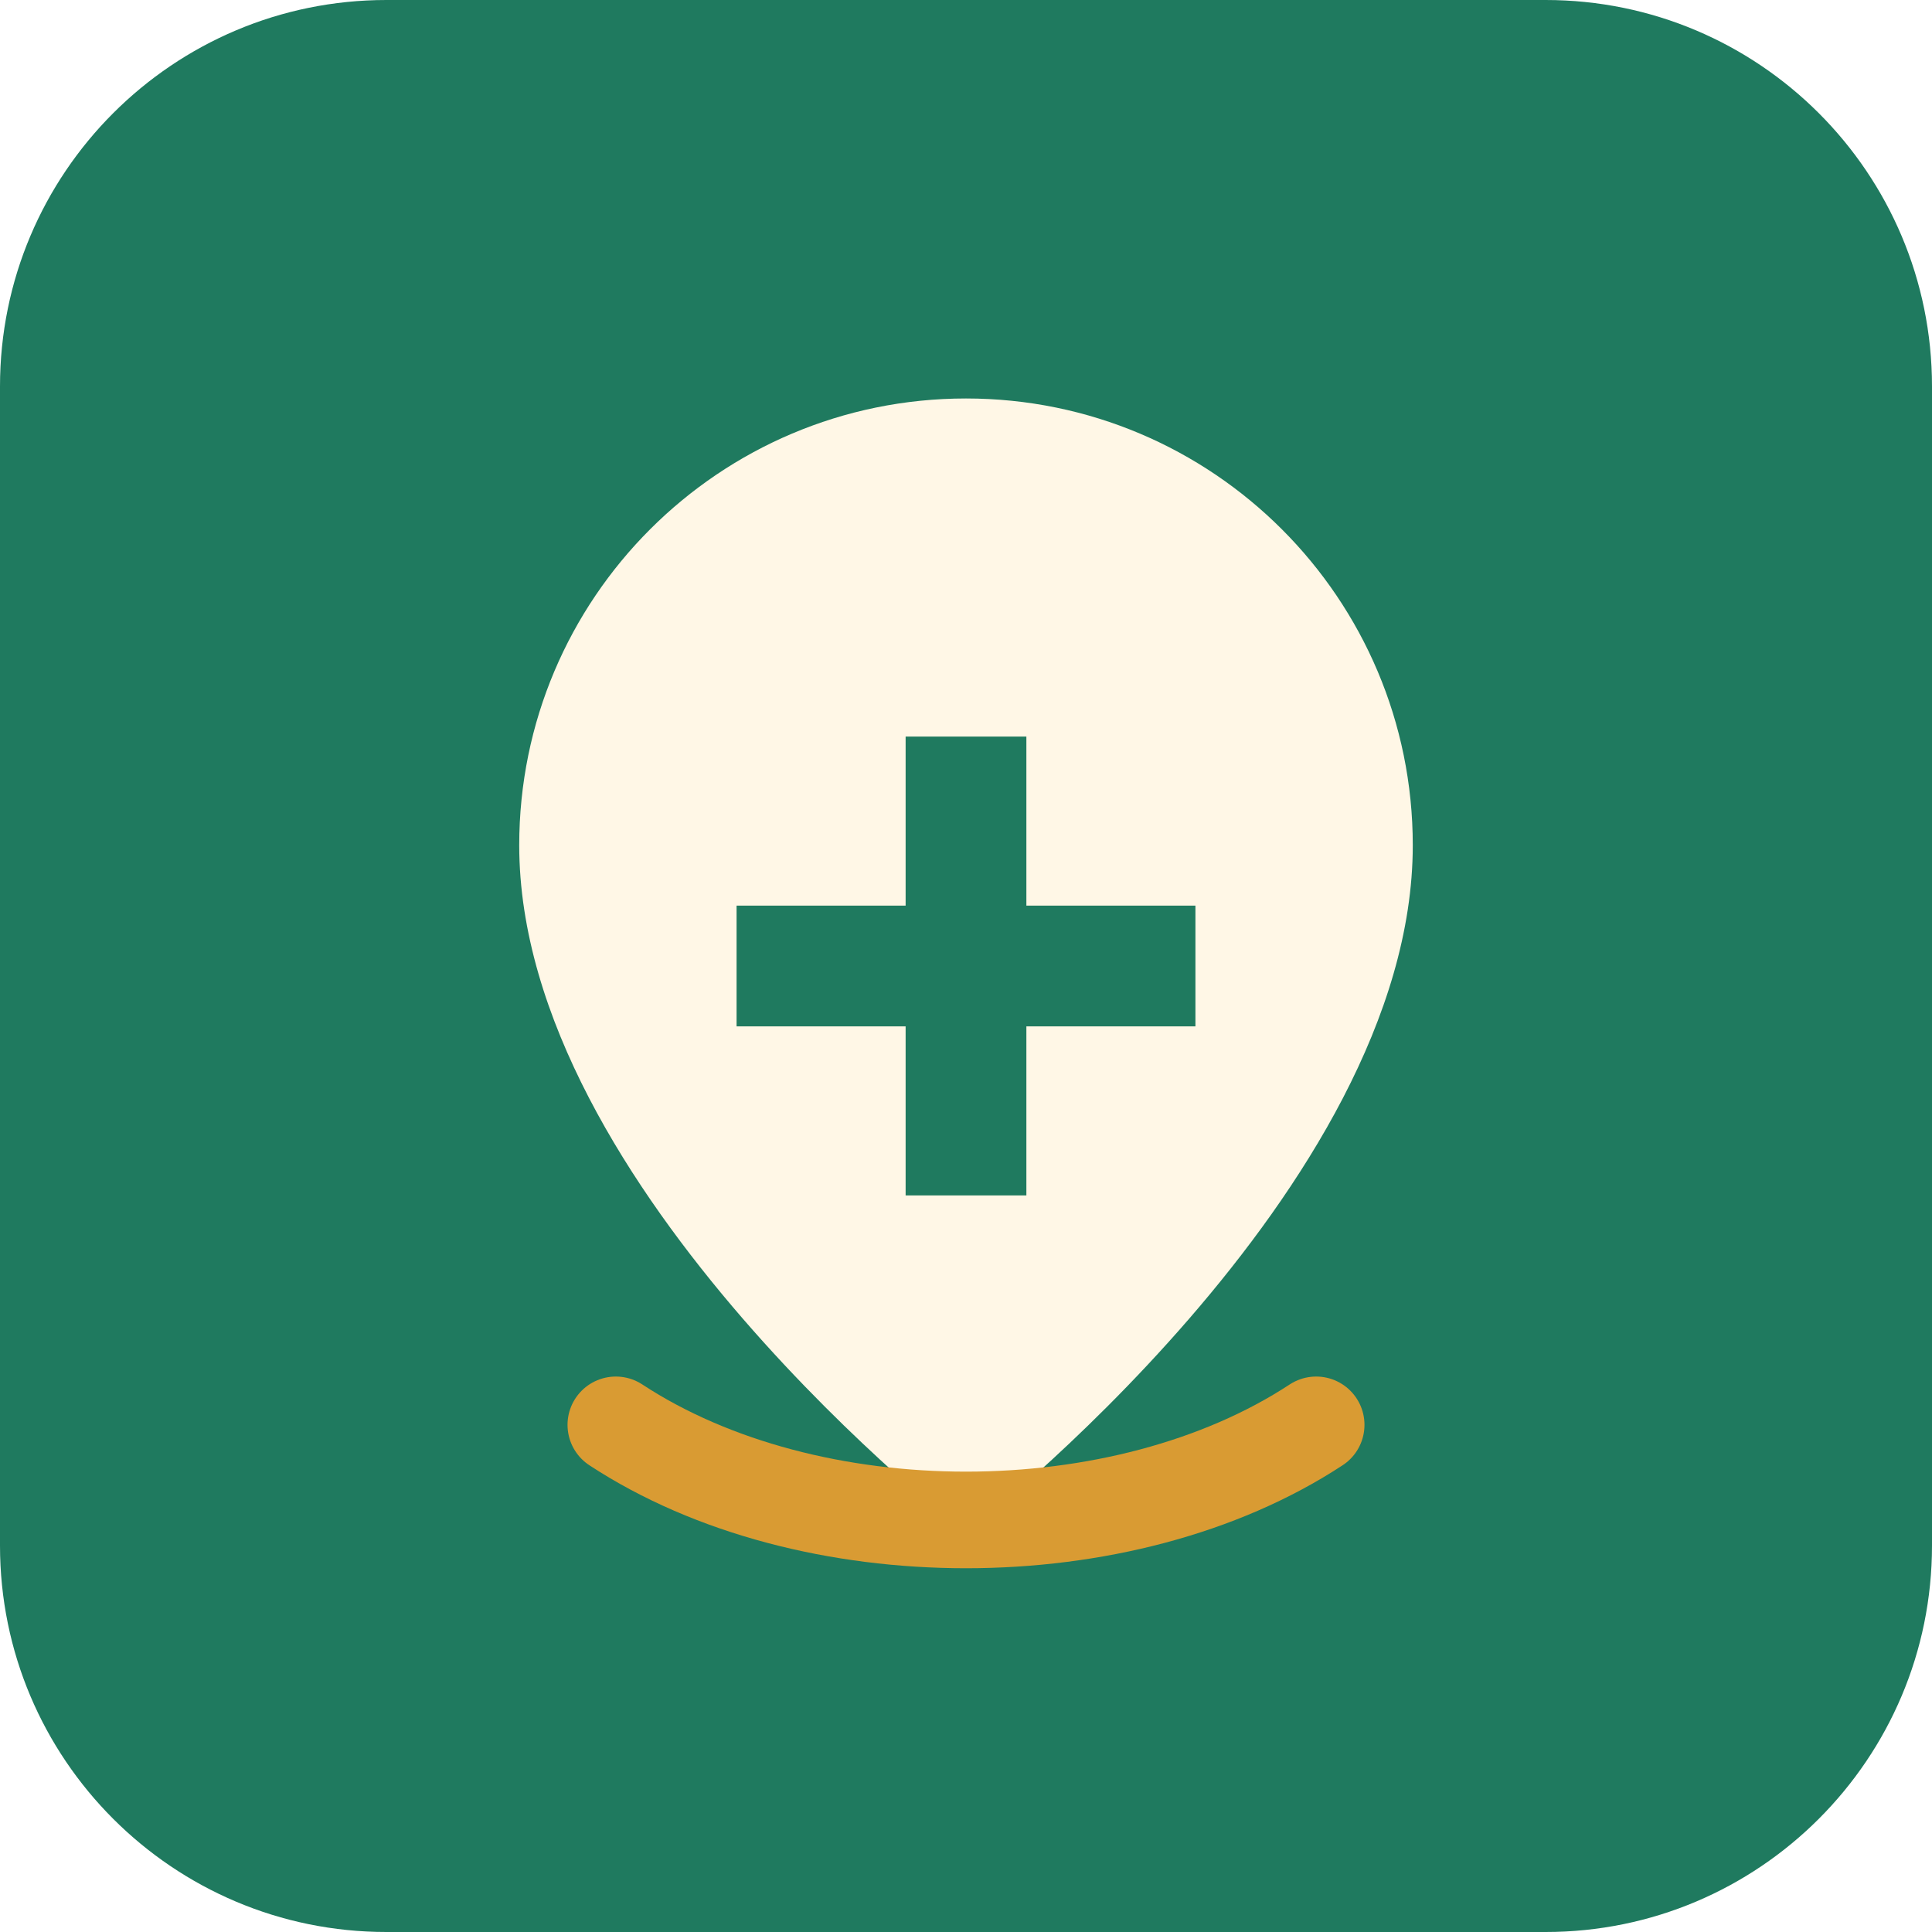
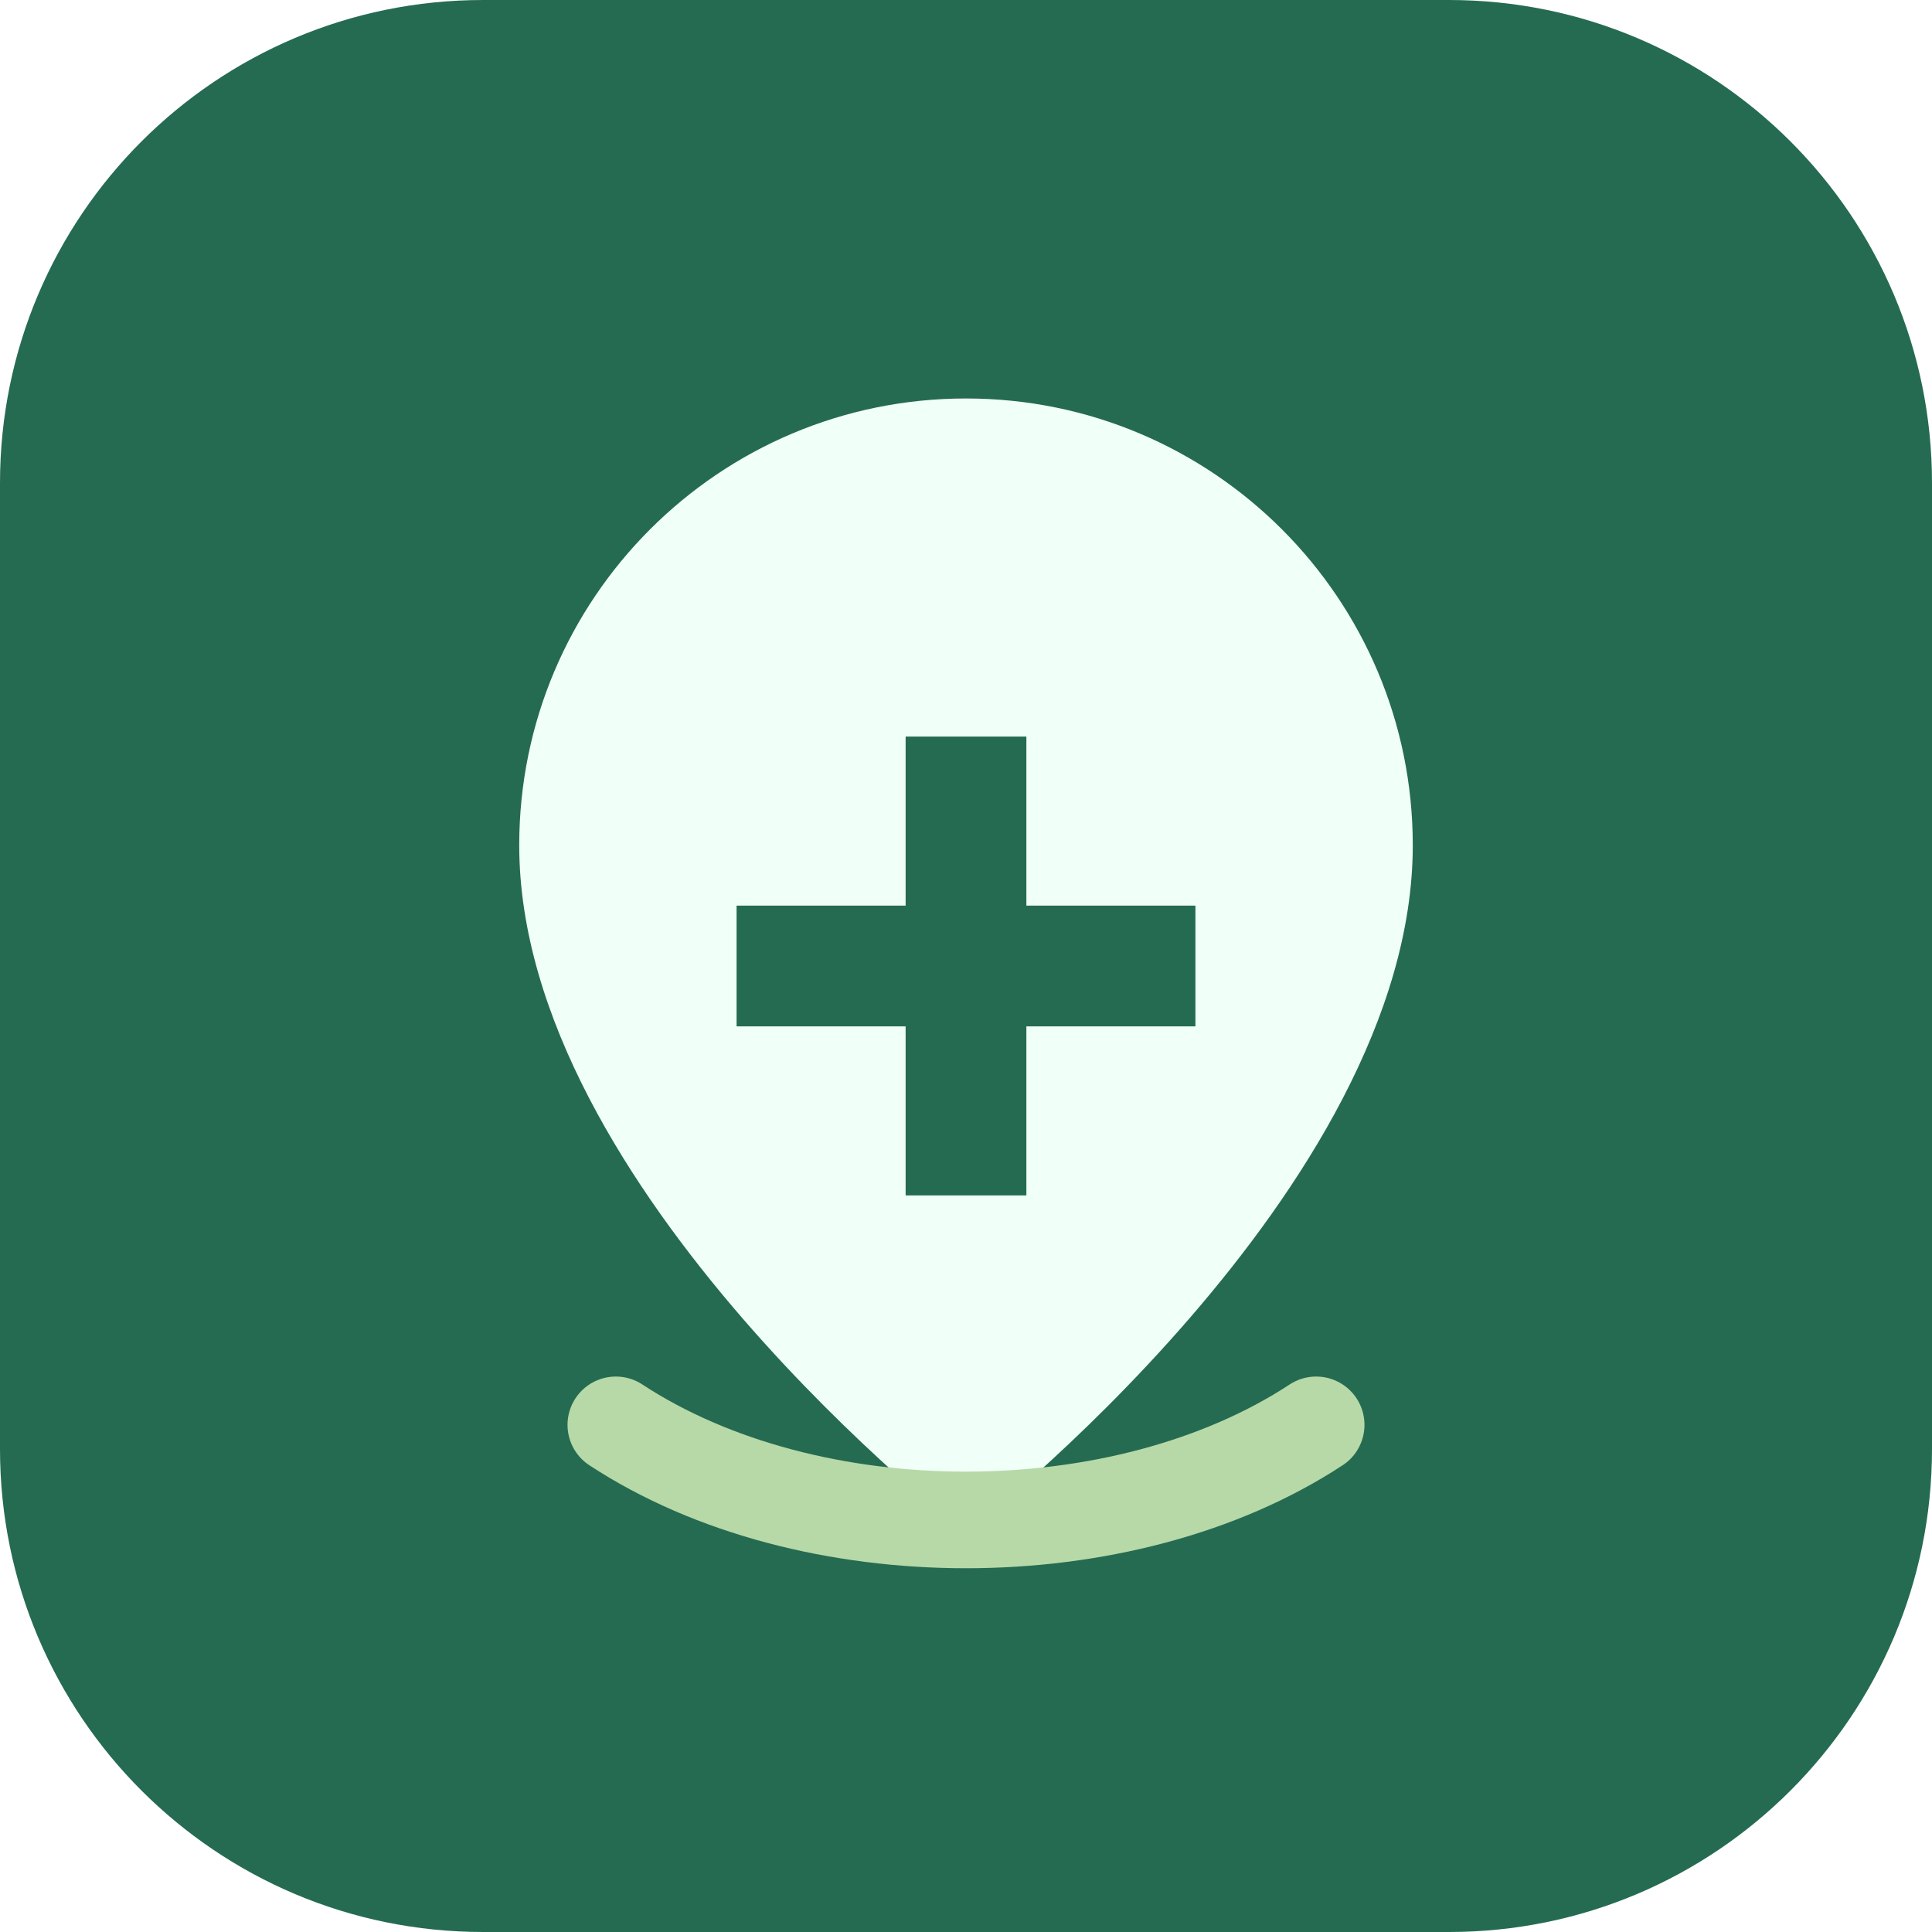
<svg xmlns="http://www.w3.org/2000/svg" width="160" height="160" viewBox="0 0 160 160" fill="none">
-   <rect width="160" height="160" rx="32" fill="#1F7A5F" />
-   <path d="M80 33C59.565 33 43 49.565 43 70C43 98.5 80 127 80 127C80 127 117 98.5 117 70C117 49.565 100.435 33 80 33Z" fill="#FFF7E6" />
-   <path d="M61 75H75V61H85V75H99V85H85V99H75V85H61V75Z" fill="#1F7A5F" />
-   <path d="M51 118C67 128.5 93 128.5 109 118" stroke="#D99B33" stroke-width="8" stroke-linecap="round" />
+   <rect width="160" height="160" rx="40" fill="#256B52" />
+   <path d="M80 33C59.565 33 43 49.565 43 70C43 98.5 80 127 80 127C80 127 117 98.5 117 70C117 49.565 100.435 33 80 33Z" fill="#F0FFF7" />
+   <path d="M61 75H75V61H85V75H99V85H85V99H75V85H61V75Z" fill="#256B52" />
+   <path d="M51 118C67 128.5 93 128.5 109 118" stroke="#B7D9A7" stroke-width="8" stroke-linecap="round" />
</svg>
